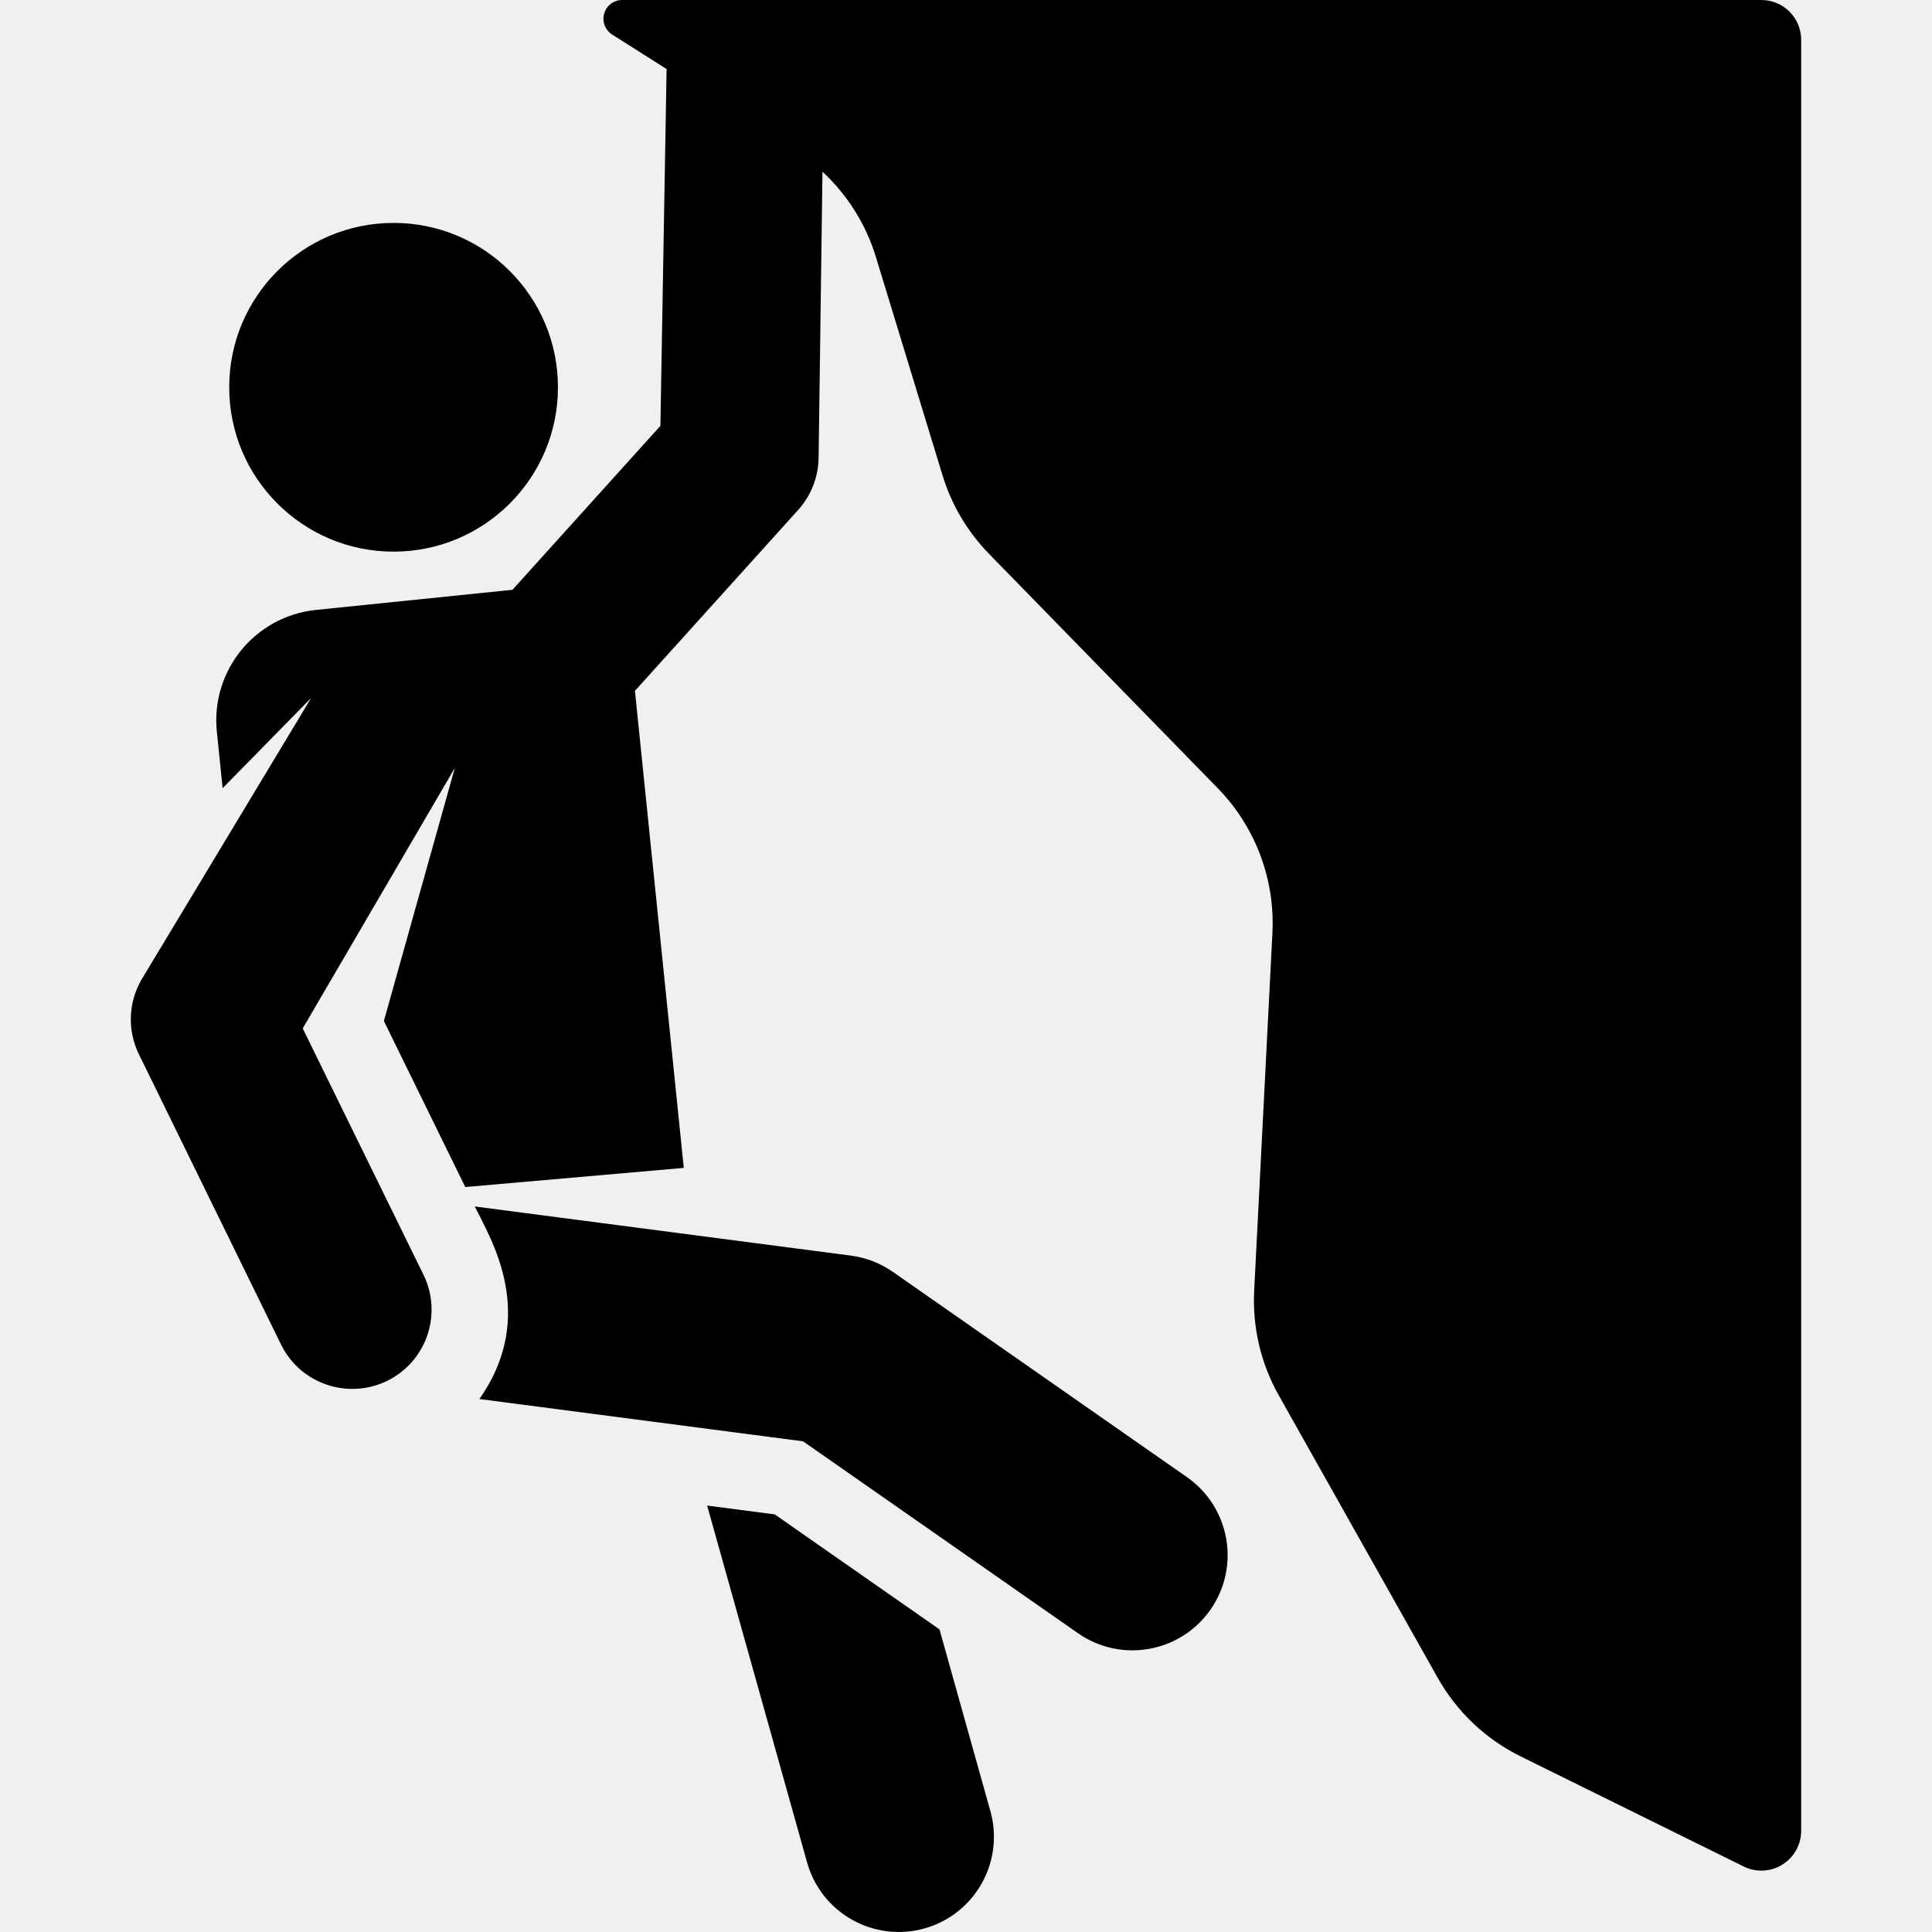
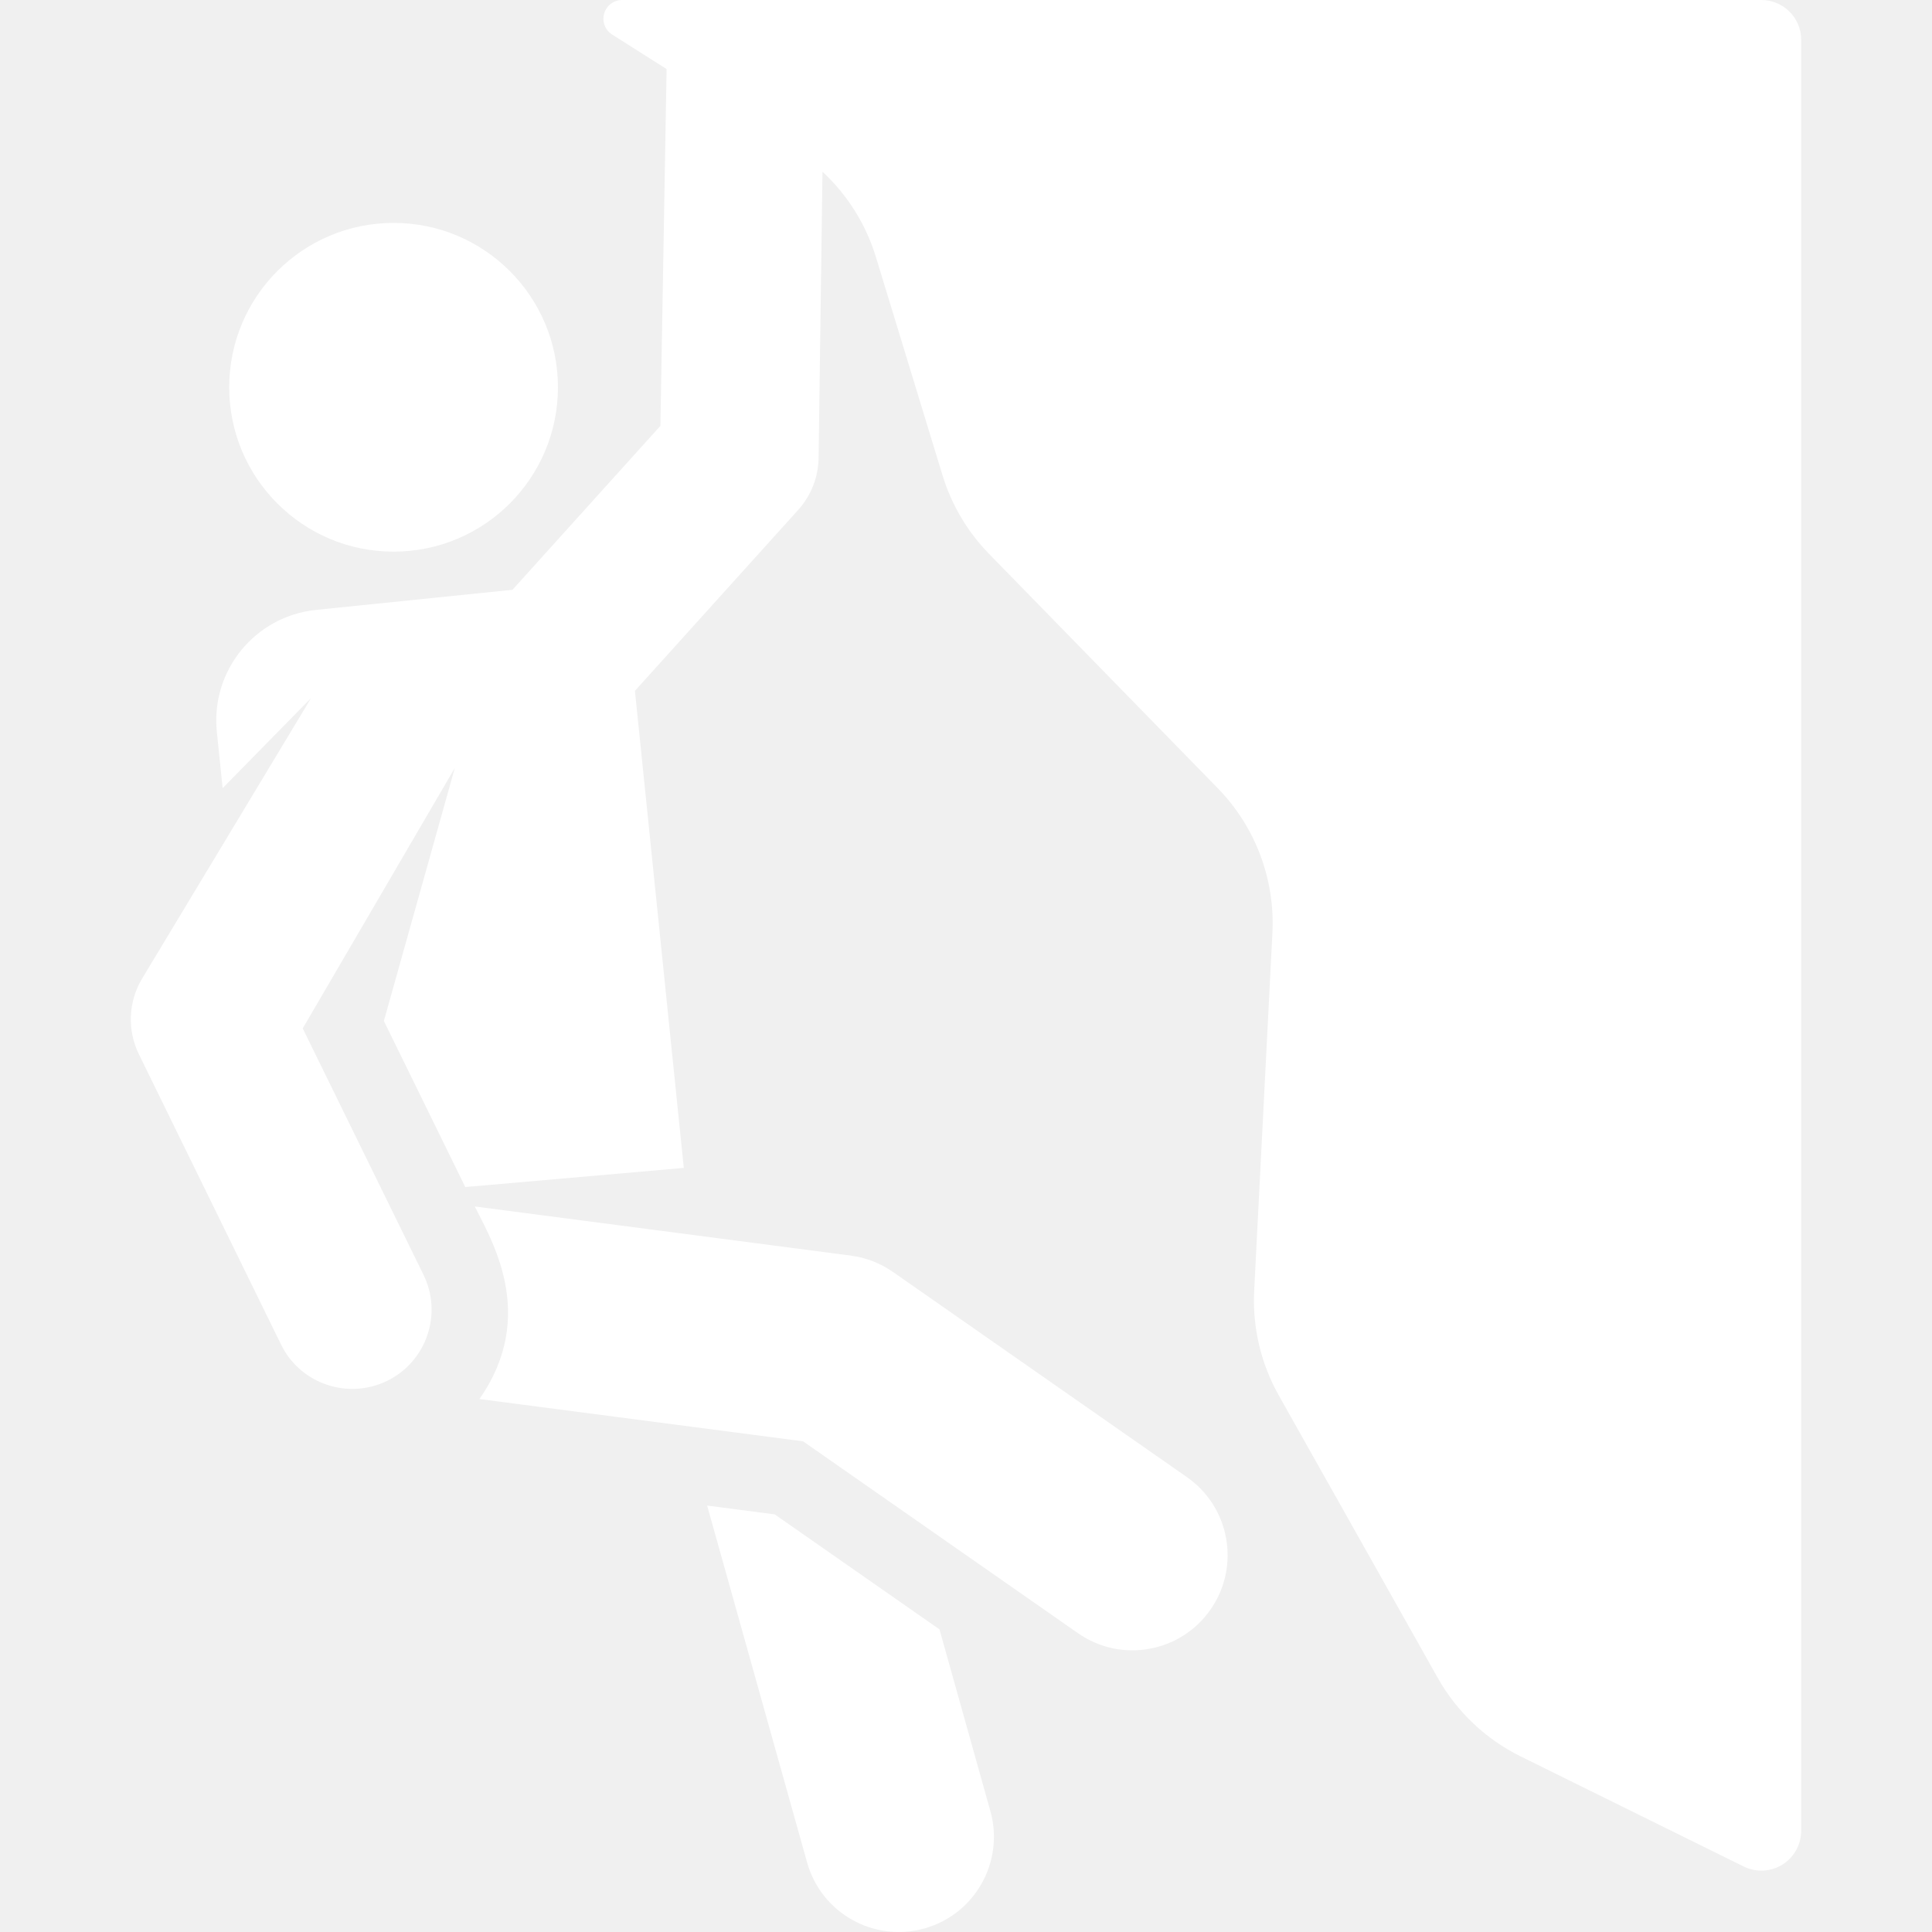
- <svg xmlns="http://www.w3.org/2000/svg" fill="#000000" height="800px" width="800px" version="1.1" viewBox="0 0 304.515 304.515" enable-background="new 0 0 304.515 304.515">
+ <svg xmlns="http://www.w3.org/2000/svg" fill="#fff" height="800px" width="800px" version="1.1" viewBox="0 0 304.515 304.515" enable-background="new 0 0 304.515 304.515">
  <g>
    <g>
      <path d="m148.078,256.816l-25.964-18.122-10.657-1.392 15.756,56.255c2.236,7.983 10.519,12.631 18.49,10.398 7.977-2.234 12.633-10.513 10.399-18.49l-8.024-28.649z" />
      <circle cx="62.034" cy="61.041" r="25.907" />
      <path d="m187.079,232.819l-46.337-32.342c-1.975-1.379-4.253-2.261-6.642-2.574l-59.266-7.744c2.483,5.066 10.024,17.088 0.728,30.351l51.015,6.665 43.33,30.244c6.808,4.751 16.154,3.064 20.886-3.715 4.742-6.793 3.079-16.143-3.714-20.885z" />
      <path d="m277.617,0h-179.556c-1.313,0-2.467,0.867-2.833,2.128s0.145,2.611 1.254,3.314l8.584,5.441-.975,56.237-23.316,25.842-30.97,3.172c-9.615,0.985-16.611,9.578-15.627,19.193l.912,8.902 13.95-14.214-26.716,44.352c-2.114,3.622-2.269,8.053-0.43,11.805l22.403,45.75c3.08,6.285 10.641,8.706 16.726,5.722 6.228-3.052 8.749-10.552 5.722-16.726l-19.031-38.825 23.973-41.053-10.414,37.143-.768,2.741 12.829,26.172 34.443-3.016-7.701-75.191 25.73-28.517c2.033-2.254 3.178-5.17 3.219-8.204l.612-45.104c3.917,3.635 6.836,8.259 8.415,13.433l10.505,34.42c1.42,4.654 3.935,8.9 7.333,12.382l36.043,36.93c5.928,6.074 9.052,14.346 8.62,22.822l-2.874,56.391c-0.293,5.751 1.05,11.467 3.874,16.486l25.059,44.532c3.008,5.345 7.56,9.658 13.06,12.373l35.164,17.359c1.947,0.961 4.252,0.849 6.095-0.297 1.844-1.146 2.965-3.163 2.965-5.334v-282.281c0.001-3.468-2.811-6.28-6.279-6.28z" />
    </g>
  </g>
</svg>
